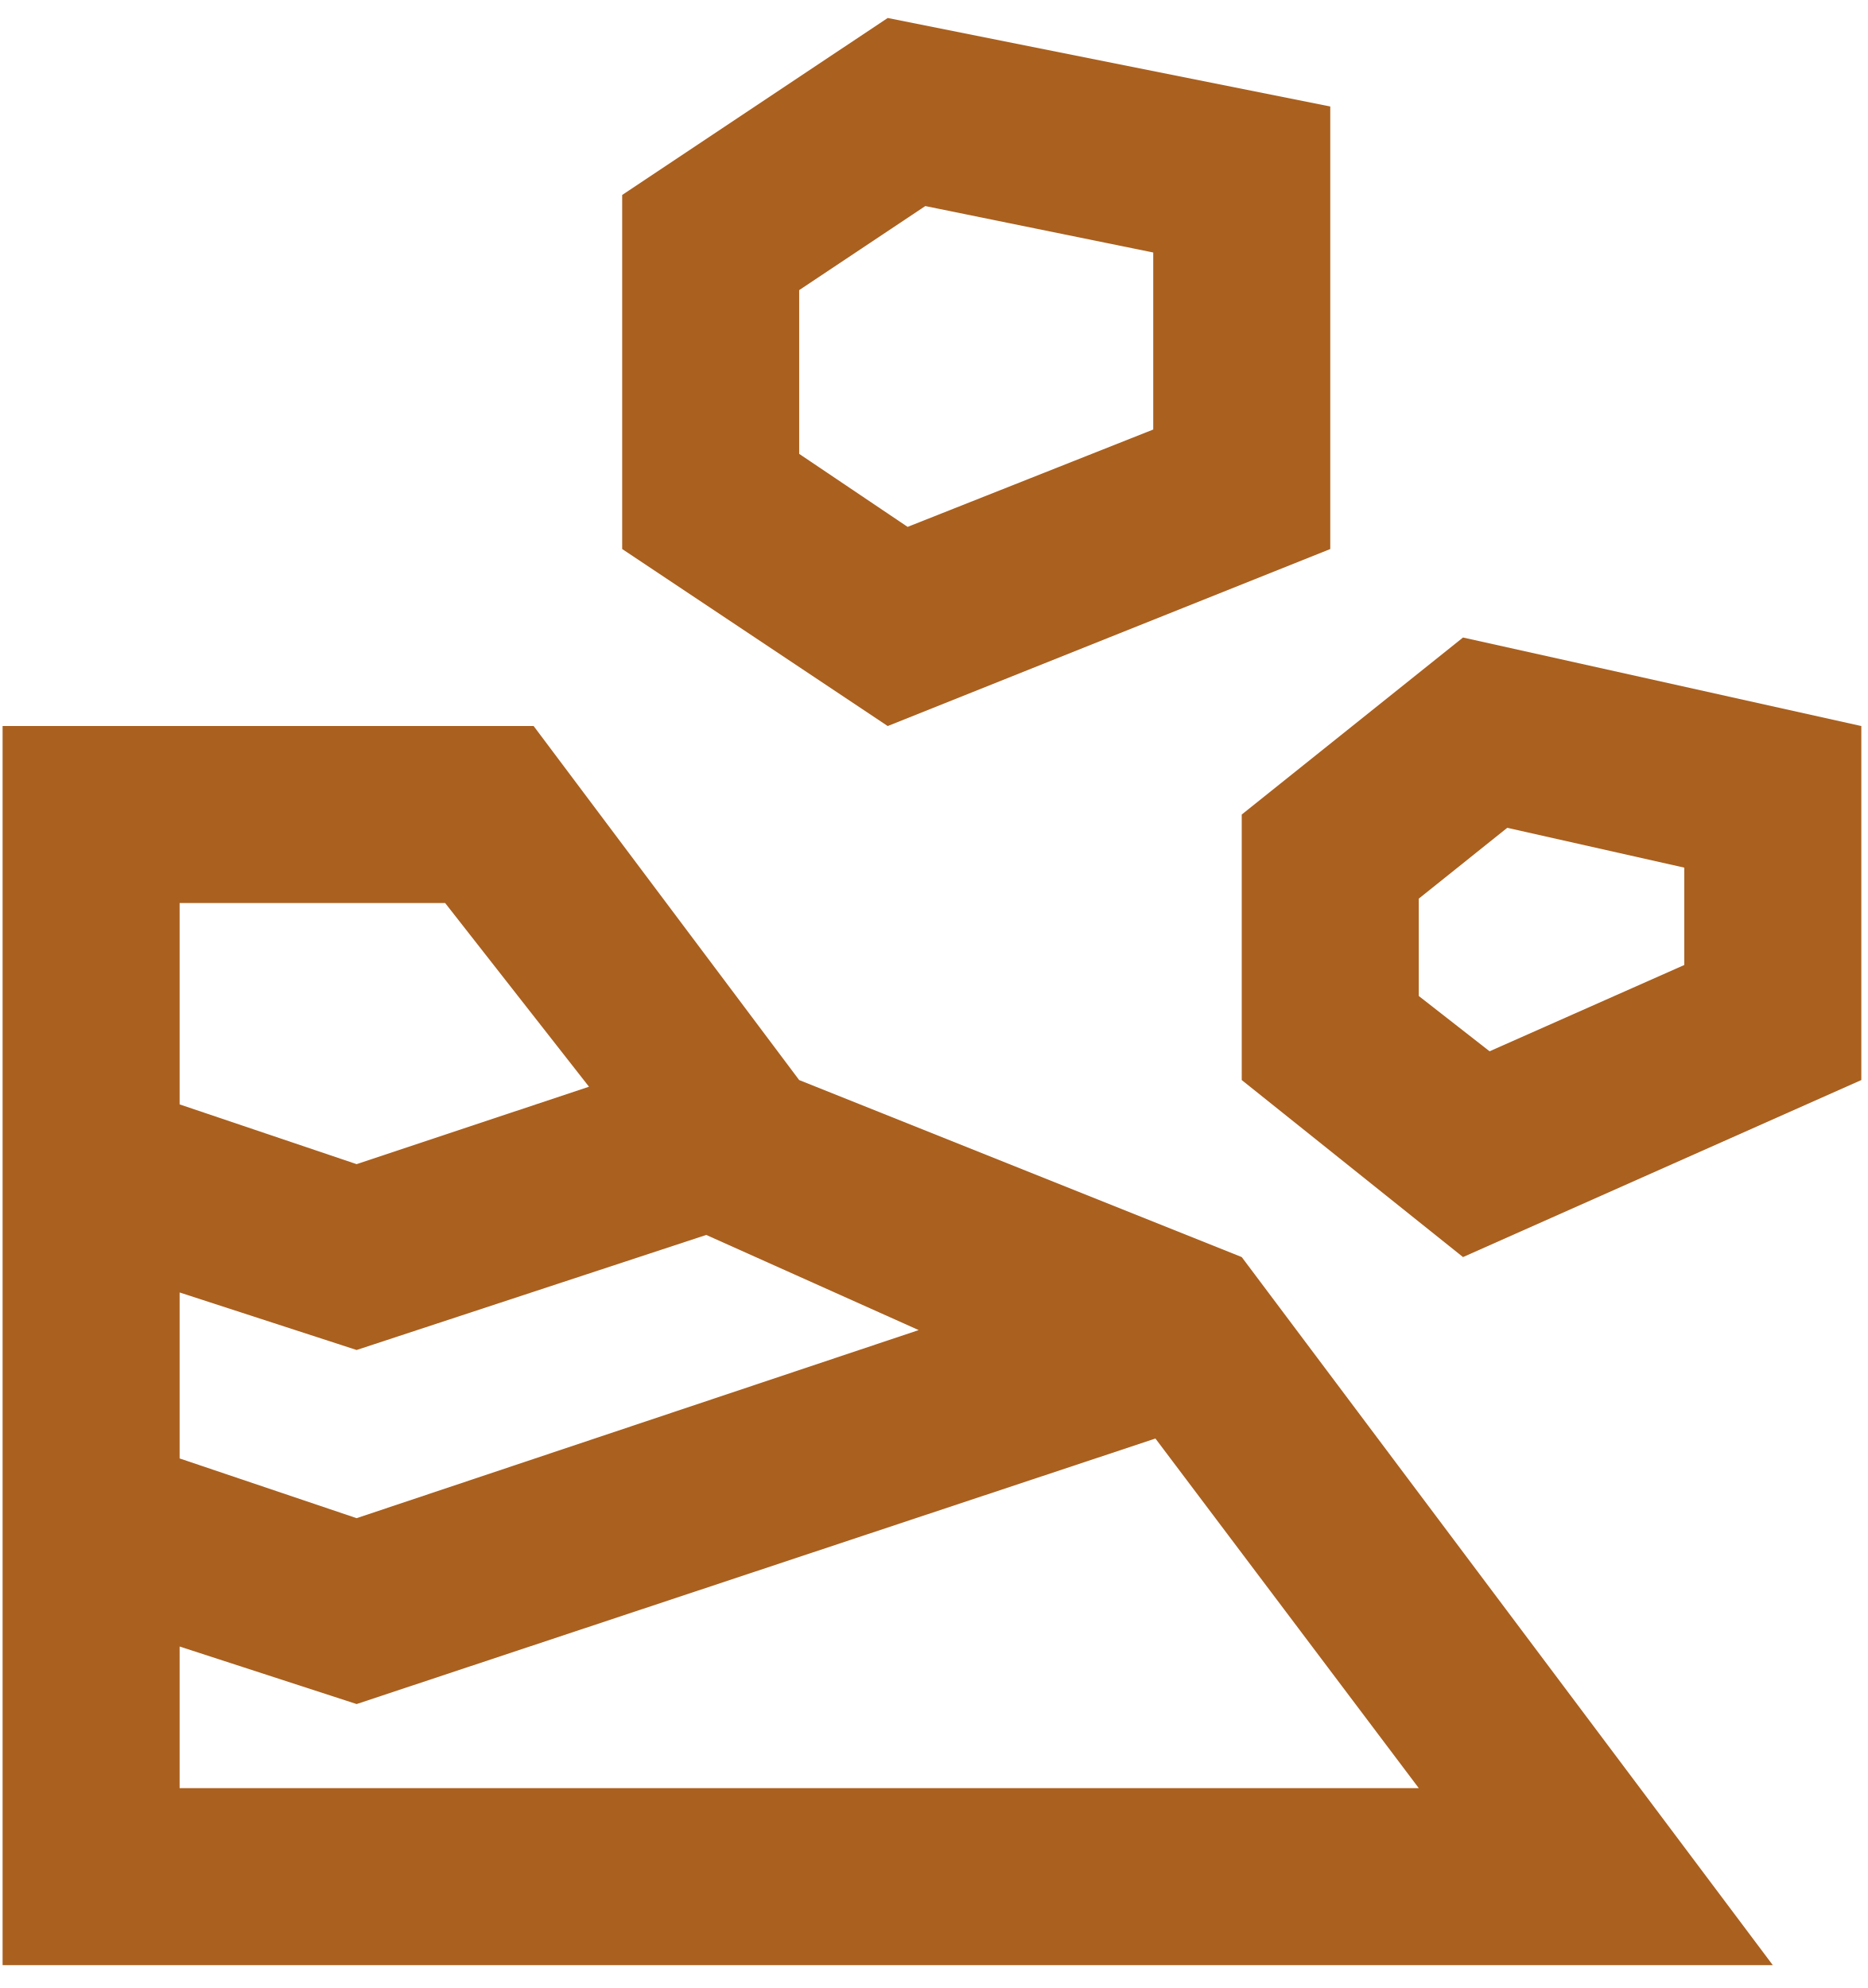
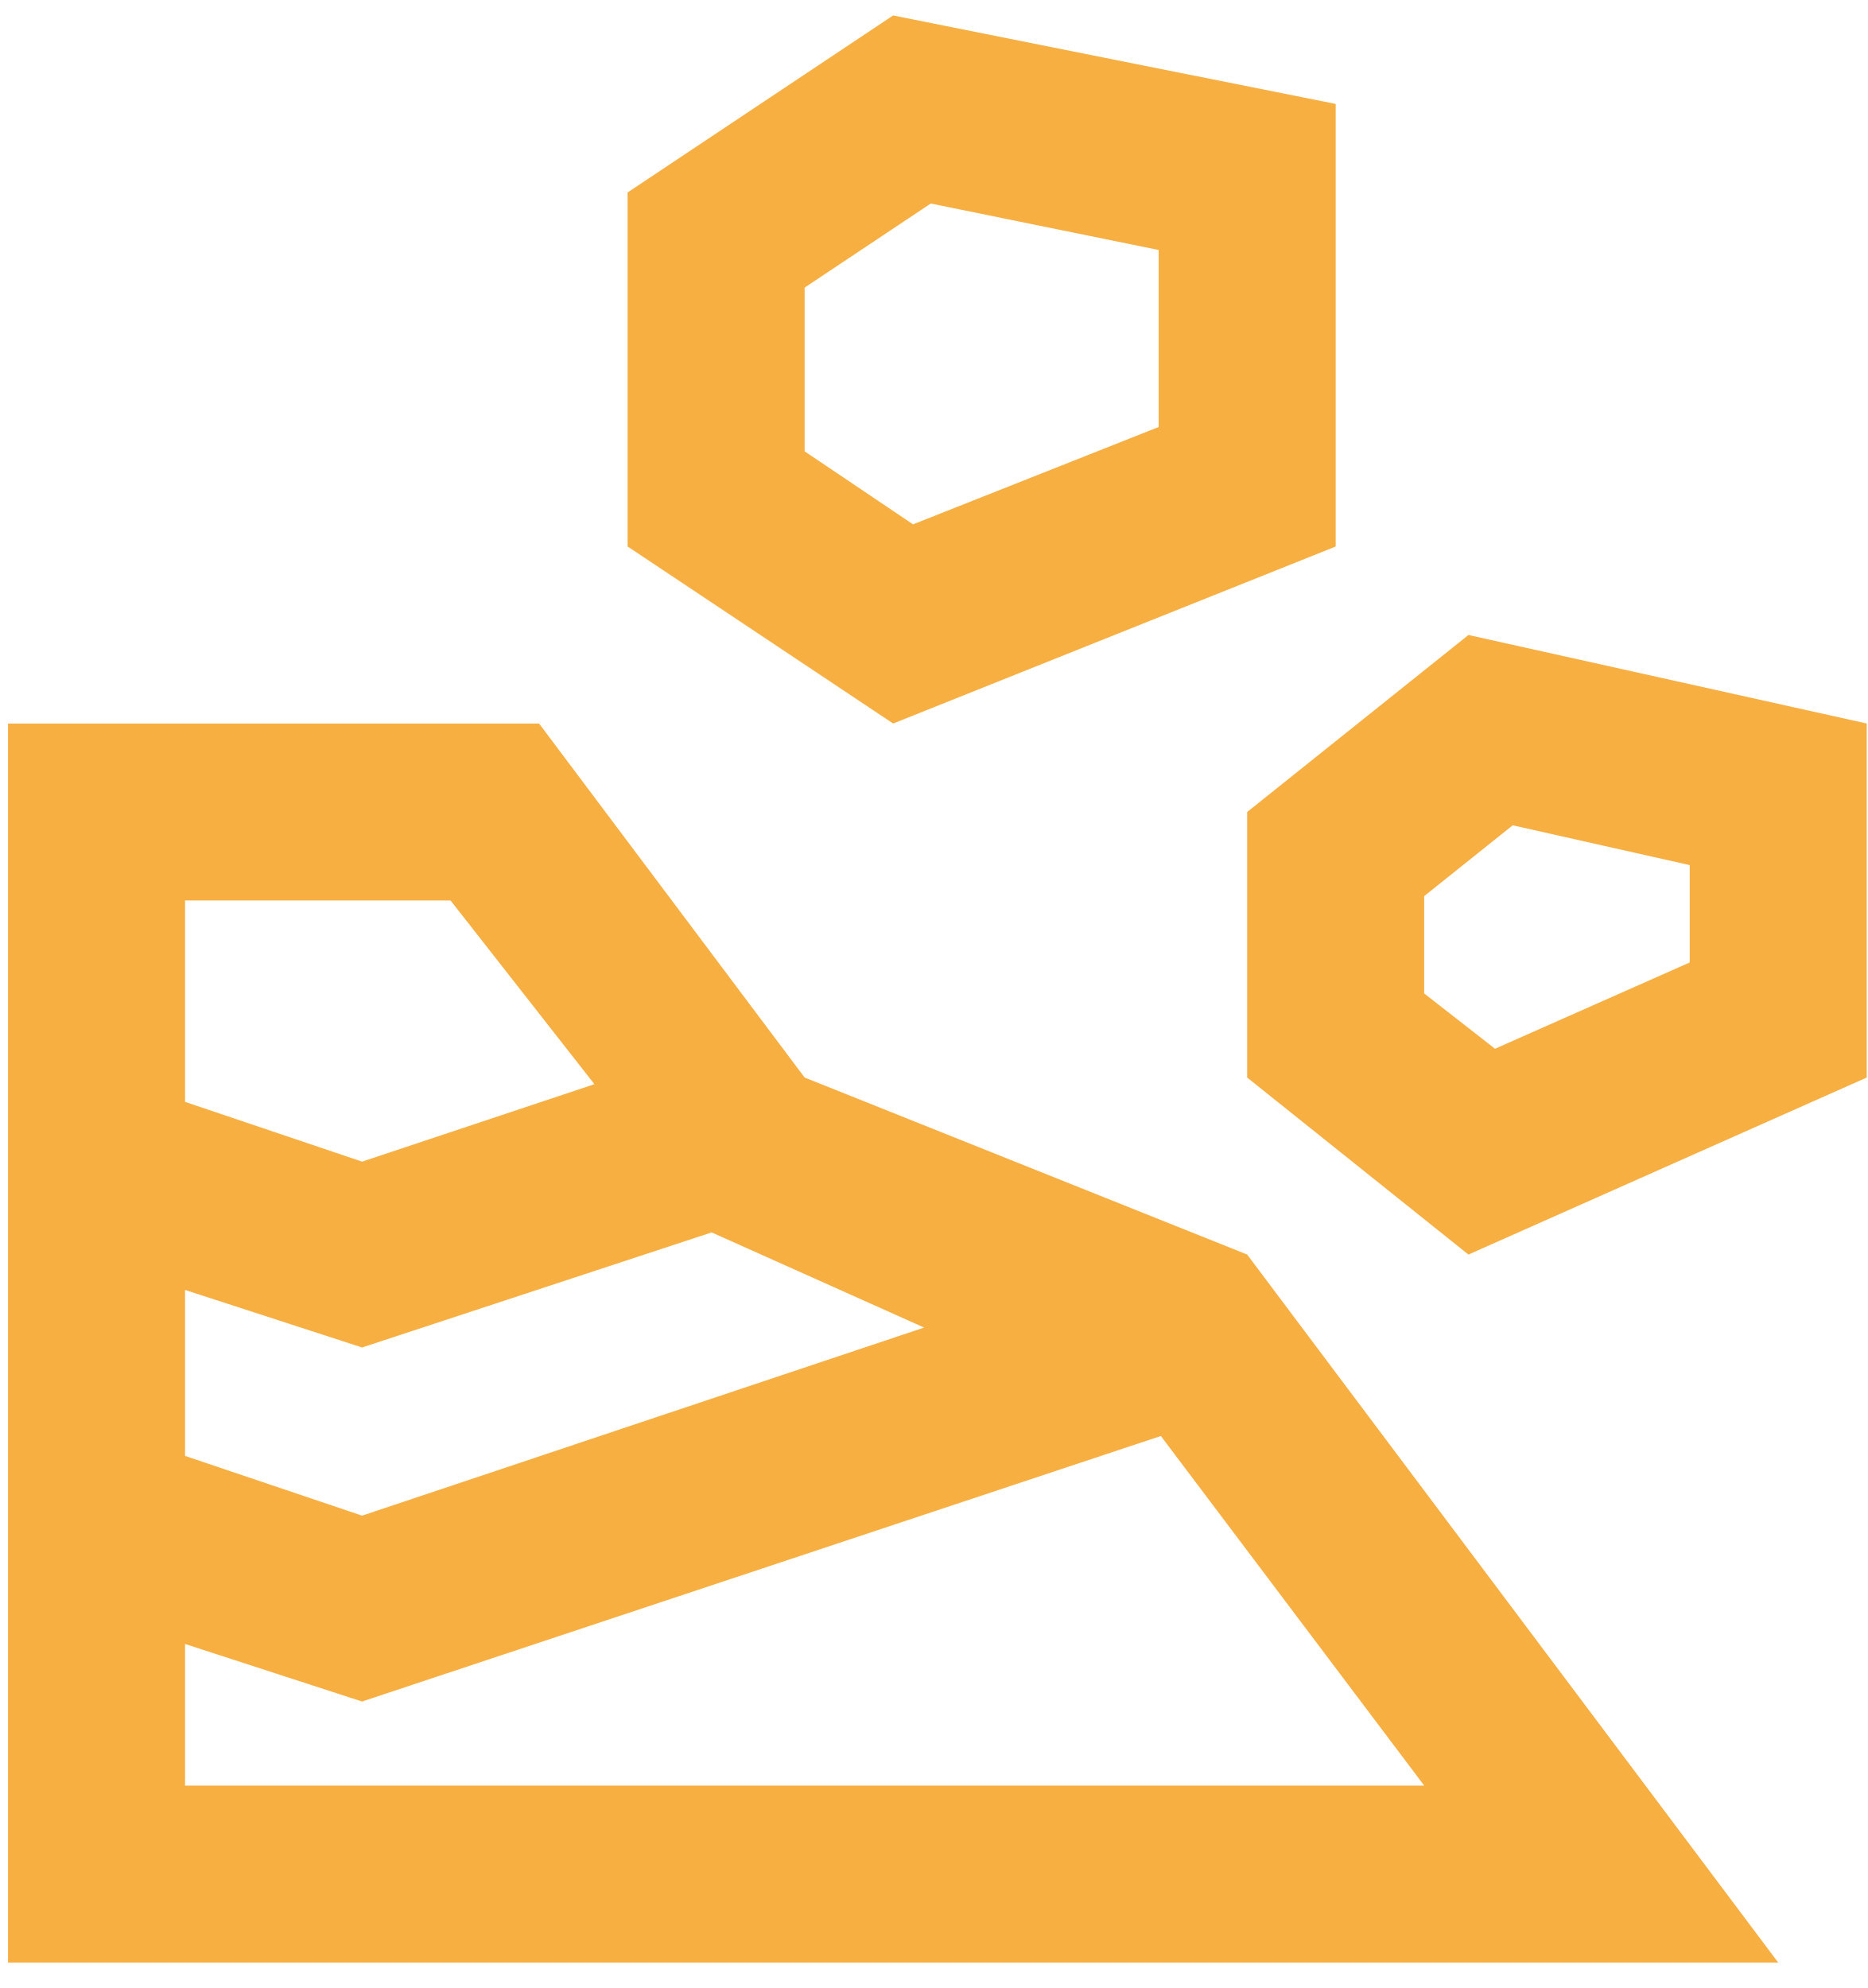
<svg xmlns="http://www.w3.org/2000/svg" width="62" height="66" viewBox="0 0 62 66" fill="none">
-   <path d="M0.086 65.241H58.853L41.223 41.734L26.531 35.857L17.716 24.104H0.086V65.241ZM5.963 59.364V54.663L11.839 56.573L38.358 47.758L47.1 59.364H5.963ZM11.839 50.402L5.963 48.419V42.909L11.839 44.819L23.446 40.999L30.498 44.158L11.839 50.402ZM48.569 41.734L61.792 35.857V24.104L48.569 21.165L41.223 27.042V35.857L48.569 41.734ZM11.839 38.649L5.963 36.665V29.98H14.778L19.553 36.078L11.839 38.649ZM49.451 34.902L47.1 33.066V29.834L50.038 27.483L55.915 28.805V32.037L49.451 34.902ZM29.47 24.104L44.162 18.227V3.535L29.47 0.597L20.655 6.473V18.227L29.47 24.104ZM30.131 17.492L26.531 15.068V9.632L30.718 6.841L38.285 8.383V14.26L30.131 17.492Z" fill="#AA601F" />
+   <path d="M0.266 65.157H59.034L41.403 41.65L26.712 35.773L17.896 24.02H0.266V65.157ZM6.143 59.28V54.579L12.02 56.489L38.538 47.674L47.28 59.28H6.143ZM12.02 50.318L6.143 48.335V42.825L12.02 44.735L23.626 40.915L30.678 44.074L12.02 50.318ZM48.749 41.65L61.972 35.773V24.02L48.749 21.081L41.403 26.958V35.773L48.749 41.65ZM12.02 38.565L6.143 36.581V29.896H14.958L19.733 35.994L12.02 38.565ZM49.631 34.818L47.28 32.982V29.75L50.219 27.399L56.095 28.721V31.953L49.631 34.818ZM29.65 24.02L44.342 18.143V3.451L29.65 0.513L20.835 6.389V18.143L29.65 24.02ZM30.311 17.408L26.712 14.984V9.548L30.899 6.757L38.465 8.299V14.176L30.311 17.408Z" fill="#F8AF41" />
</svg>
